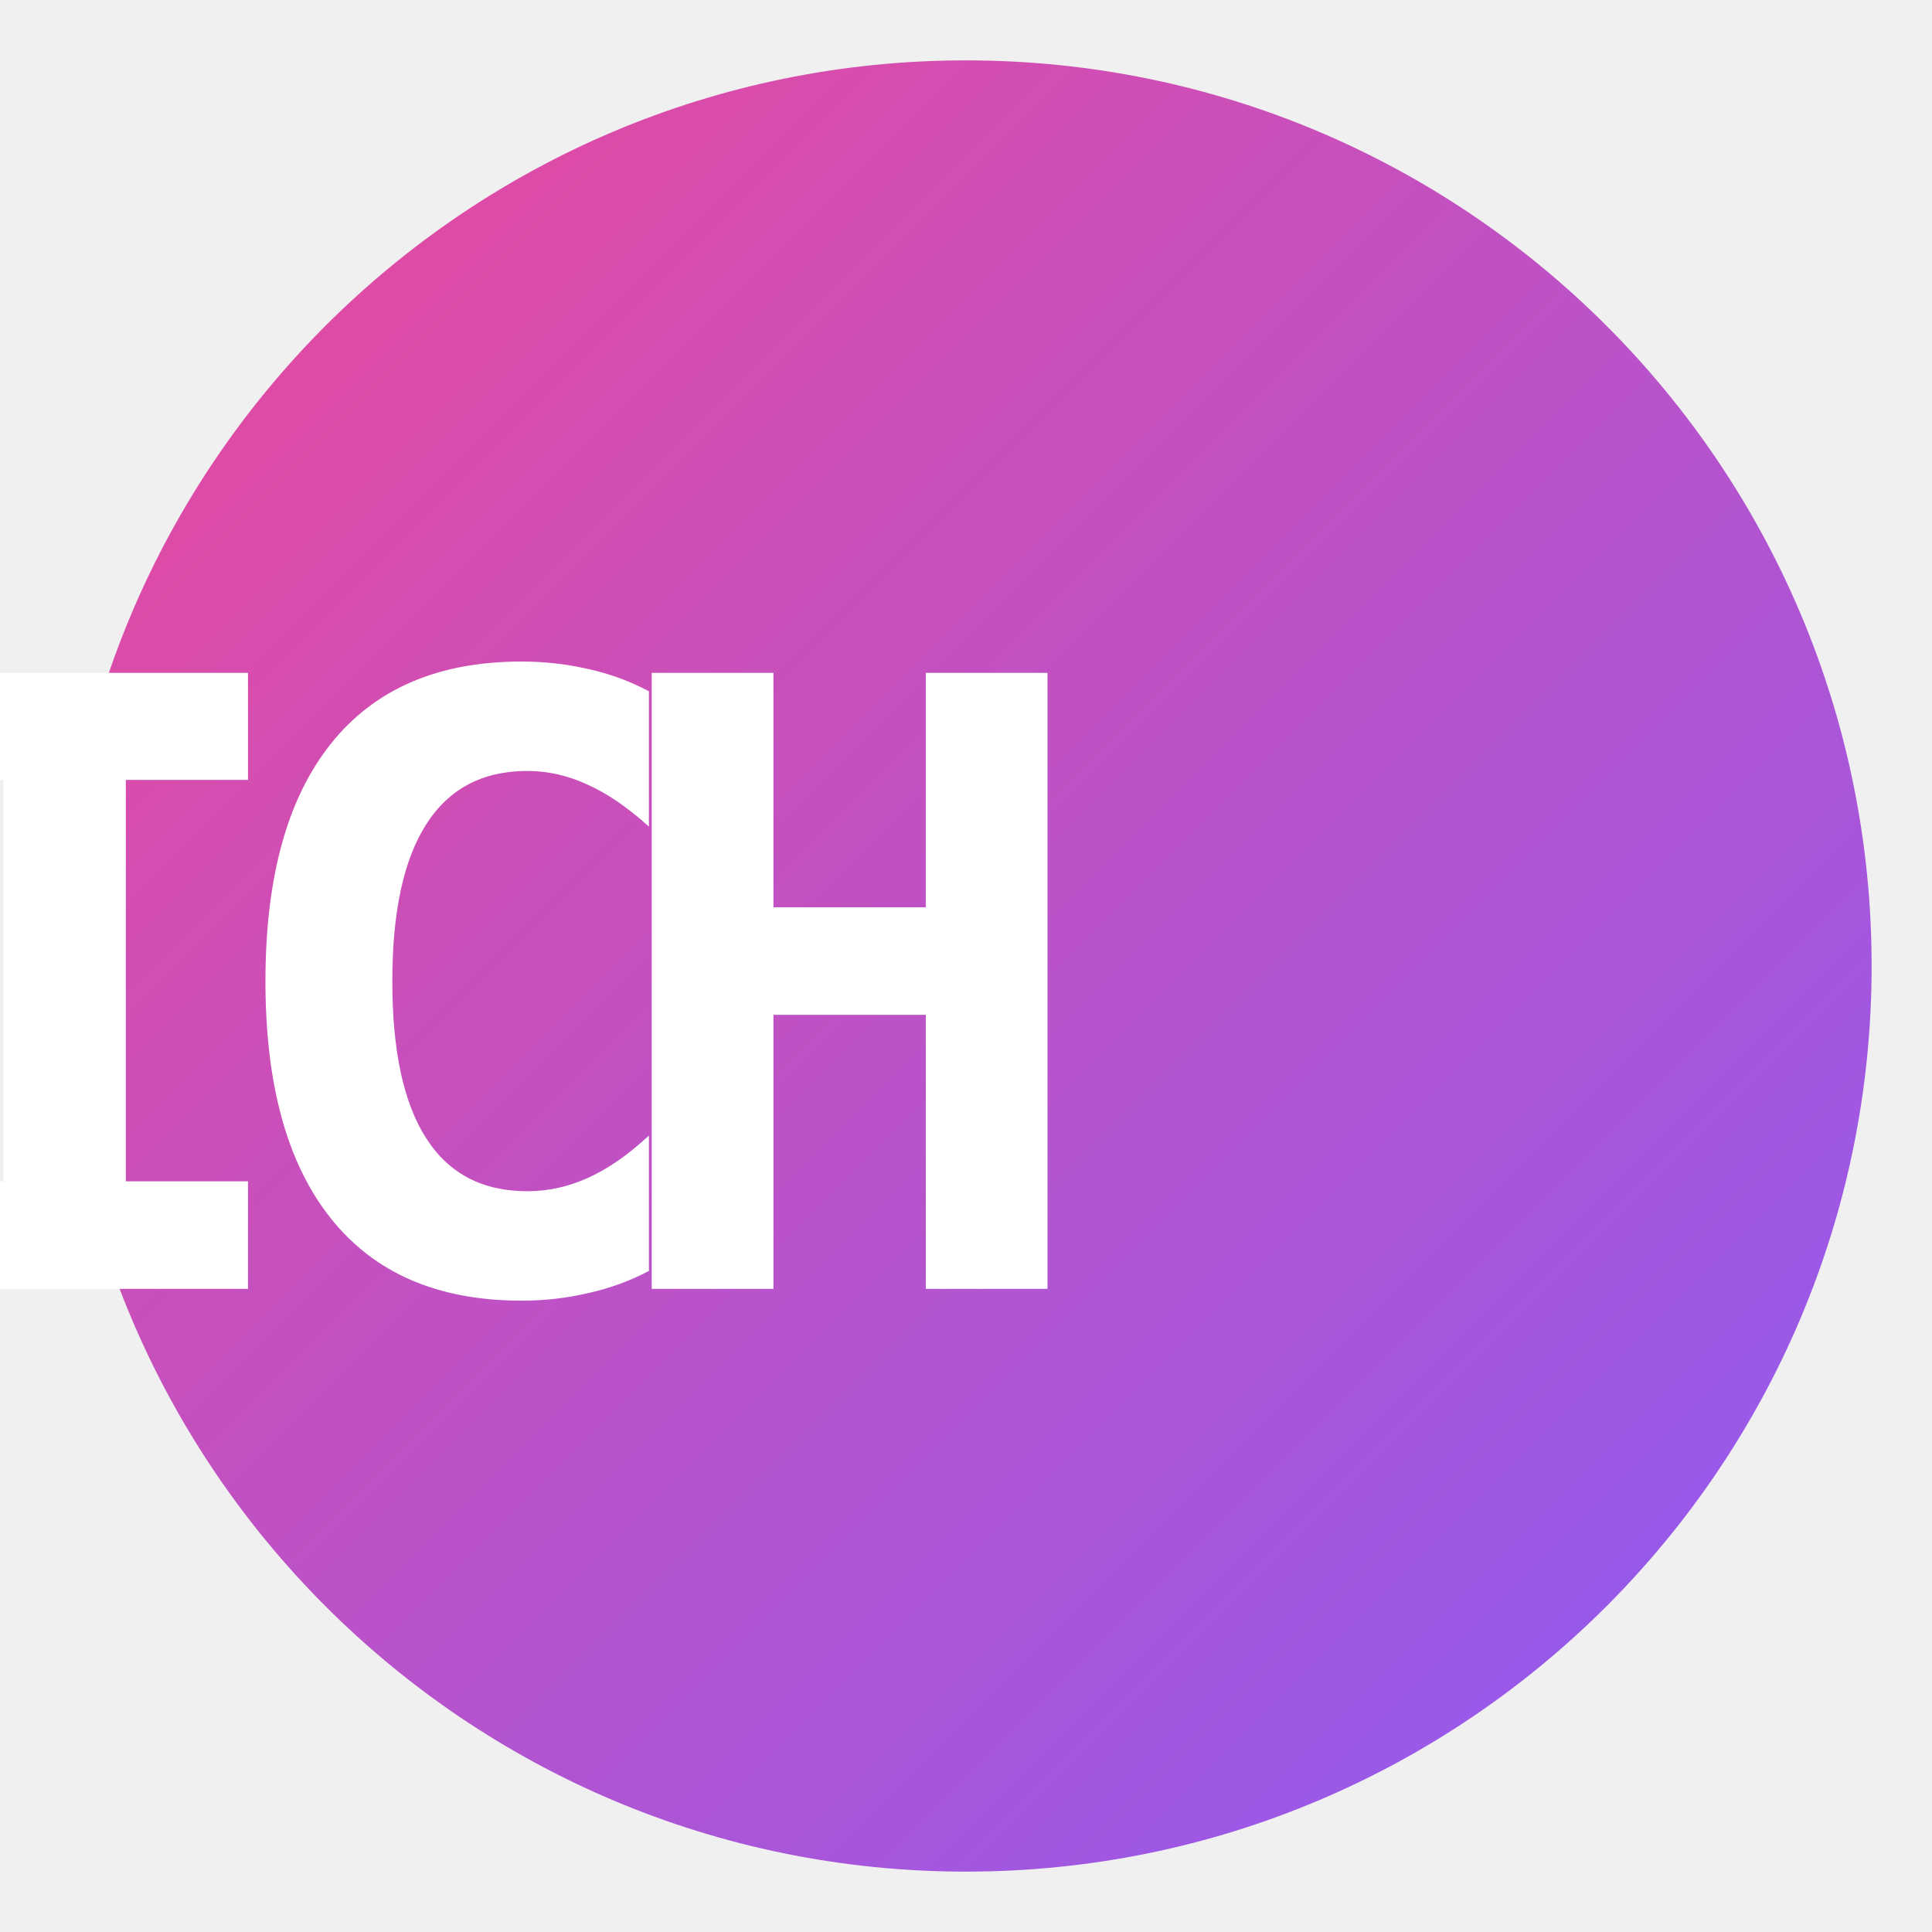
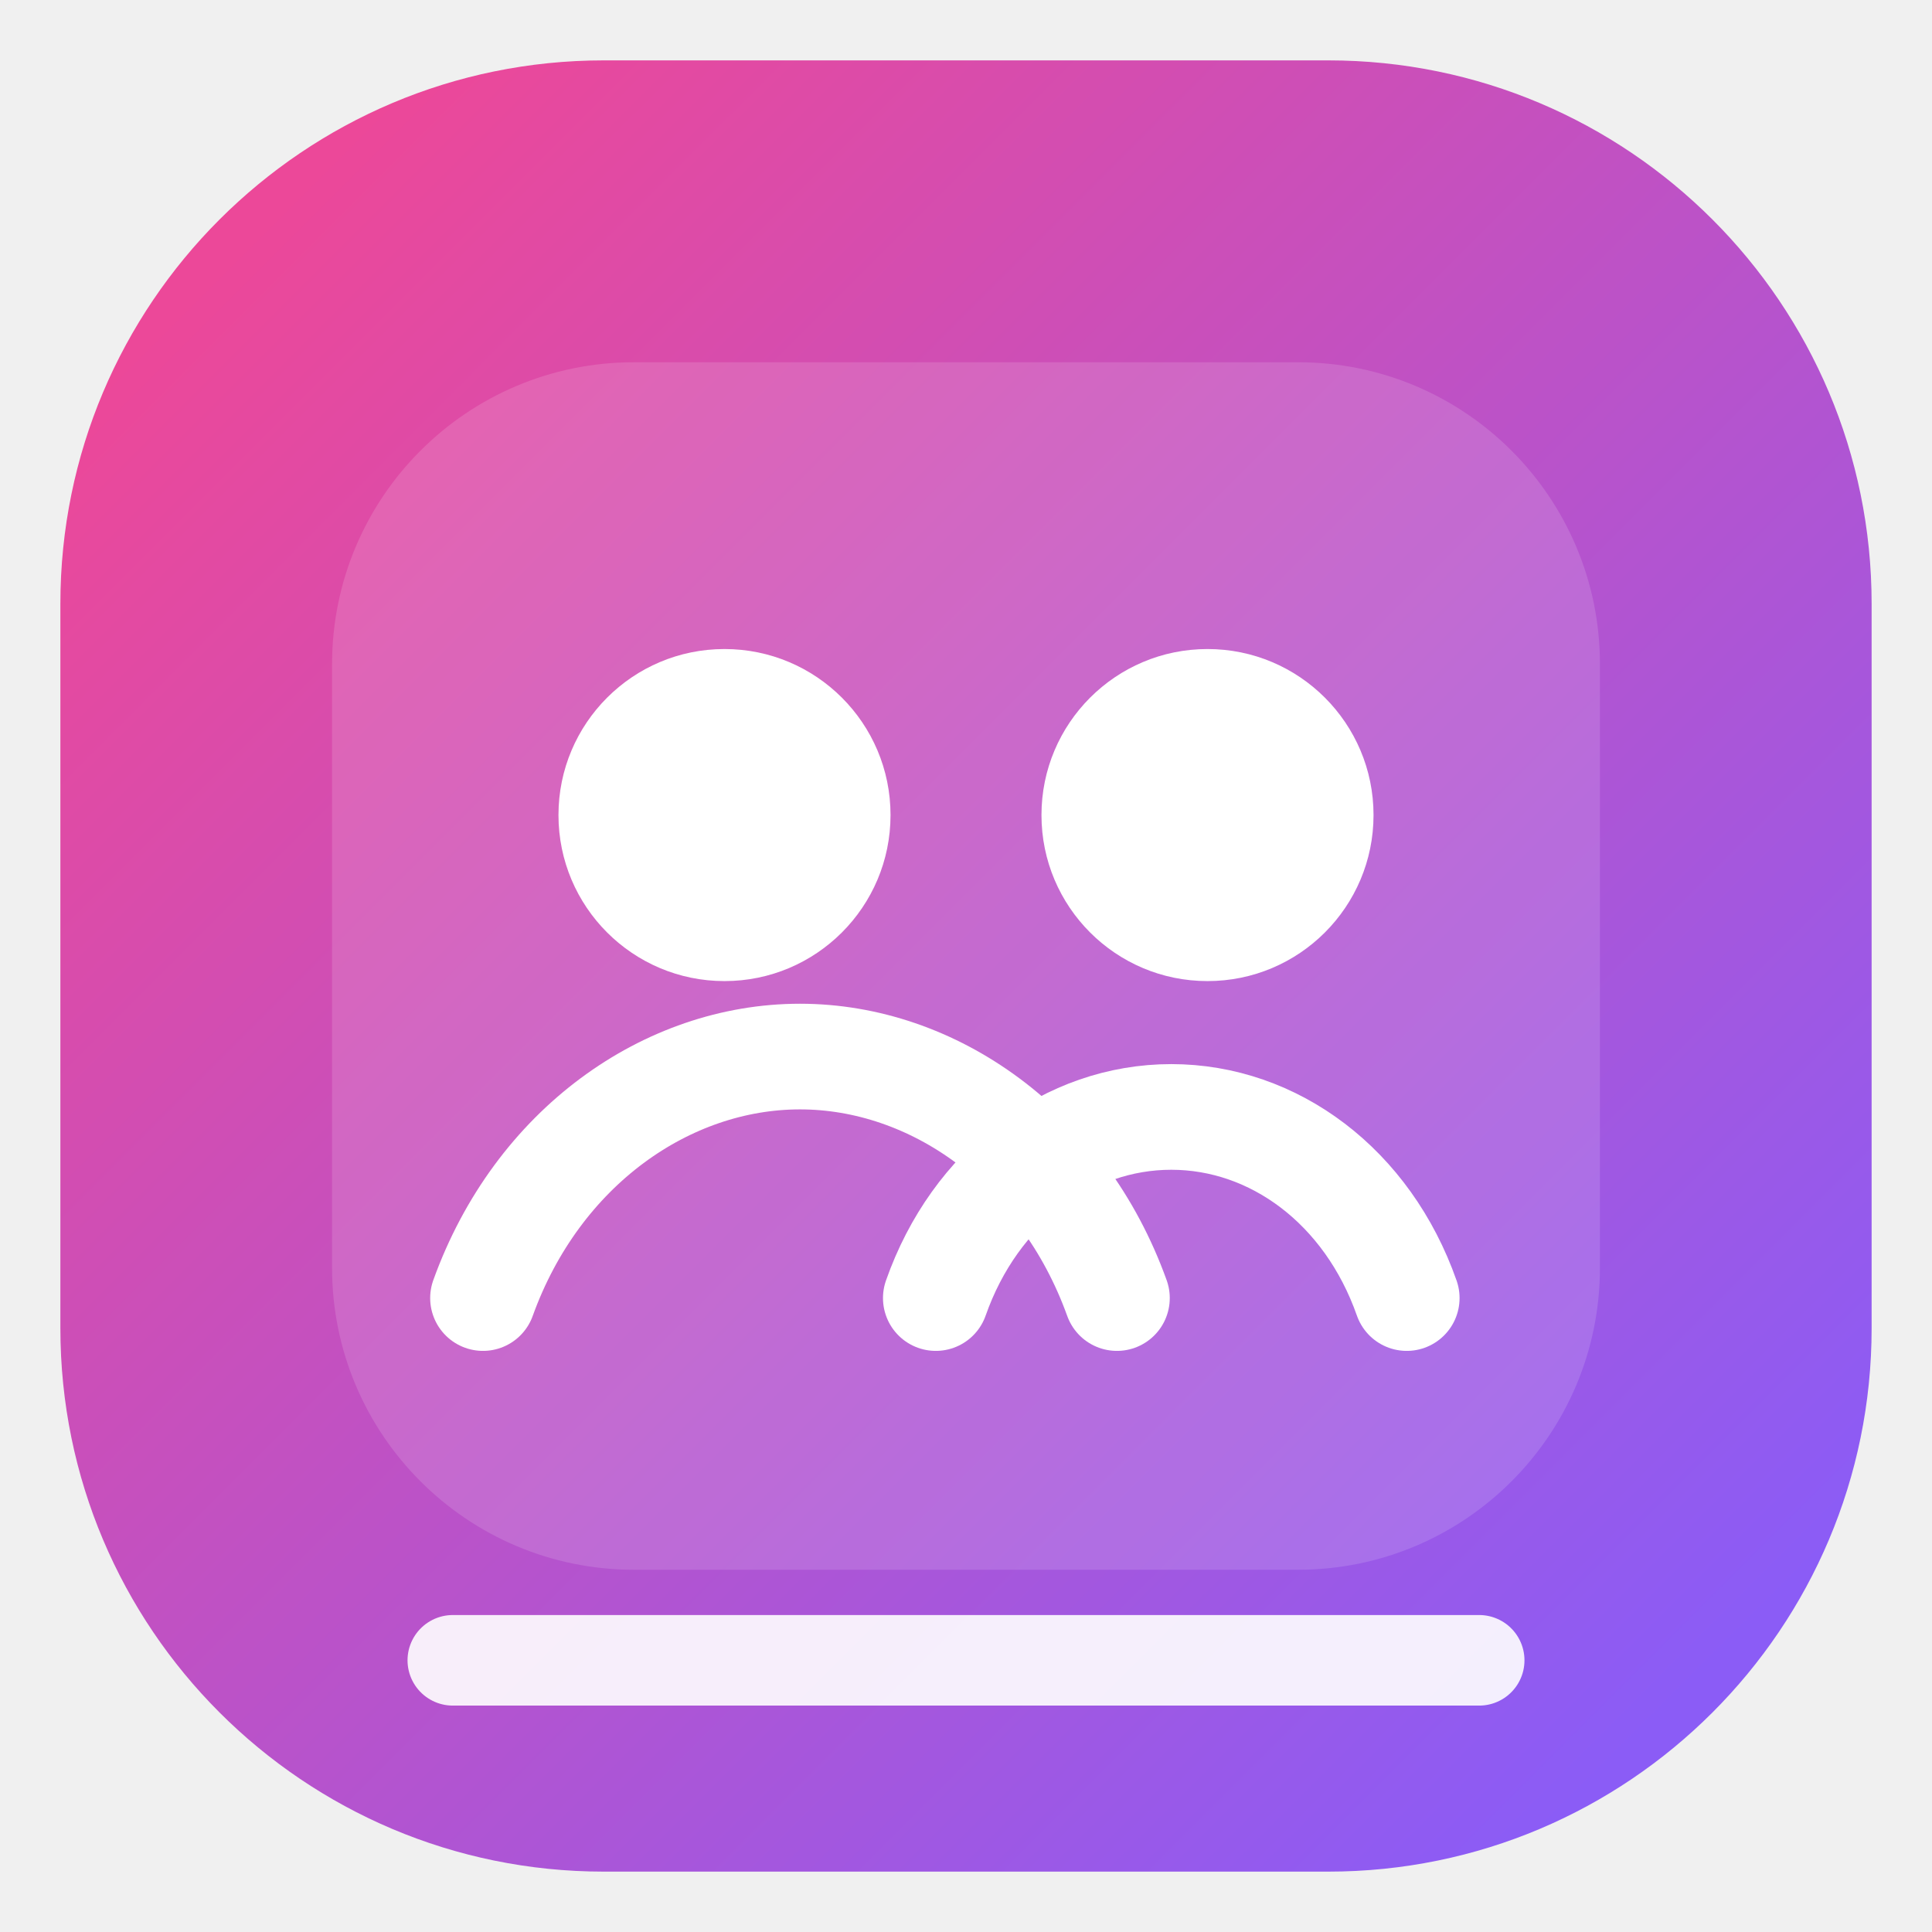
<svg xmlns="http://www.w3.org/2000/svg" width="64" height="64" viewBox="0 0 64 64" fill="none">
  <defs>
-     <linearGradient id="favicon_grad" x1="0%" y1="0%" x2="100%" y2="100%">
-       <stop offset="0%" stop-color="#EC4899" />
-       <stop offset="100%" stop-color="#8B5CF6" />
+     <linearGradient id="club_bg" x1="8" y1="8" x2="56" y2="56" gradientUnits="userSpaceOnUse">
+       <stop offset="0" stop-color="#EC4899" />
+       <stop offset="1" stop-color="#8B5CF6" />
    </linearGradient>
  </defs>
-   <circle cx="32" cy="32" r="30" fill="url(#favicon_grad)" />
-   <g font-family="monospace, sans-serif" font-size="28" font-weight="bold" fill="white" dominant-baseline="central" text-anchor="middle">
-     <text x="19" y="33">
-       I
-       <animate attributeName="x" from="-20" to="19" dur="0.8s" begin="0s; 2s" fill="freeze" keyTimes="0; 1" values="-20; 19" calcMode="spline" keySplines="0.25 0.1 0.25 1" />
-       <animate attributeName="x" from="19" to="84" dur="0.8s" begin="1.2s; 3.2s" fill="freeze" keyTimes="0; 1" values="19; 84" calcMode="spline" keySplines="0.75 0 0.75 0.9" />
-     </text>
-     <text x="32" y="33">
-       C
-       <animate attributeName="y" from="-20" to="33" dur="0.8s" begin="0.1s; 2.1s" fill="freeze" keyTimes="0; 1" values="-20; 33" calcMode="spline" keySplines="0.25 0.1 0.25 1" />
-       <animate attributeName="y" from="33" to="84" dur="0.8s" begin="1.3s; 3.3s" fill="freeze" keyTimes="0; 1" values="33; 84" calcMode="spline" keySplines="0.75 0 0.75 0.9" />
-     </text>
-     <text x="45" y="33">
-       H
-       <animate attributeName="x" from="84" to="45" dur="0.8s" begin="0.2s; 2.2s" fill="freeze" keyTimes="0; 1" values="84; 45" calcMode="spline" keySplines="0.25 0.1 0.25 1" />
-       <animate attributeName="x" from="45" to="-20" dur="0.8s" begin="1.4s; 3.4s" fill="freeze" keyTimes="0; 1" values="45; -20" calcMode="spline" keySplines="0.75 0 0.75 0.9" />
-     </text>
-   </g>
+   <rect x="2" y="2" width="60" height="60" rx="18" fill="url(#club_bg)" />
+   <rect x="11" y="12" width="42" height="40" rx="10" fill="white" fill-opacity="0.14" />
+   <circle cx="24" cy="27" r="5.5" fill="white" />
+   <circle cx="40" cy="27" r="5.5" fill="white" />
+   <path d="M16 43c1.8-5 6.1-8 10.5-8S35.2 38 37 43" stroke="white" stroke-width="3.5" stroke-linecap="round" />
+   <path d="M31 43c1.3-3.7 4.4-6 7.8-6s6.5 2.3 7.8 6" stroke="white" stroke-width="3.5" stroke-linecap="round" />
+   <path d="M15 55h34" stroke="white" stroke-width="3" stroke-linecap="round" opacity="0.9" />
</svg>
